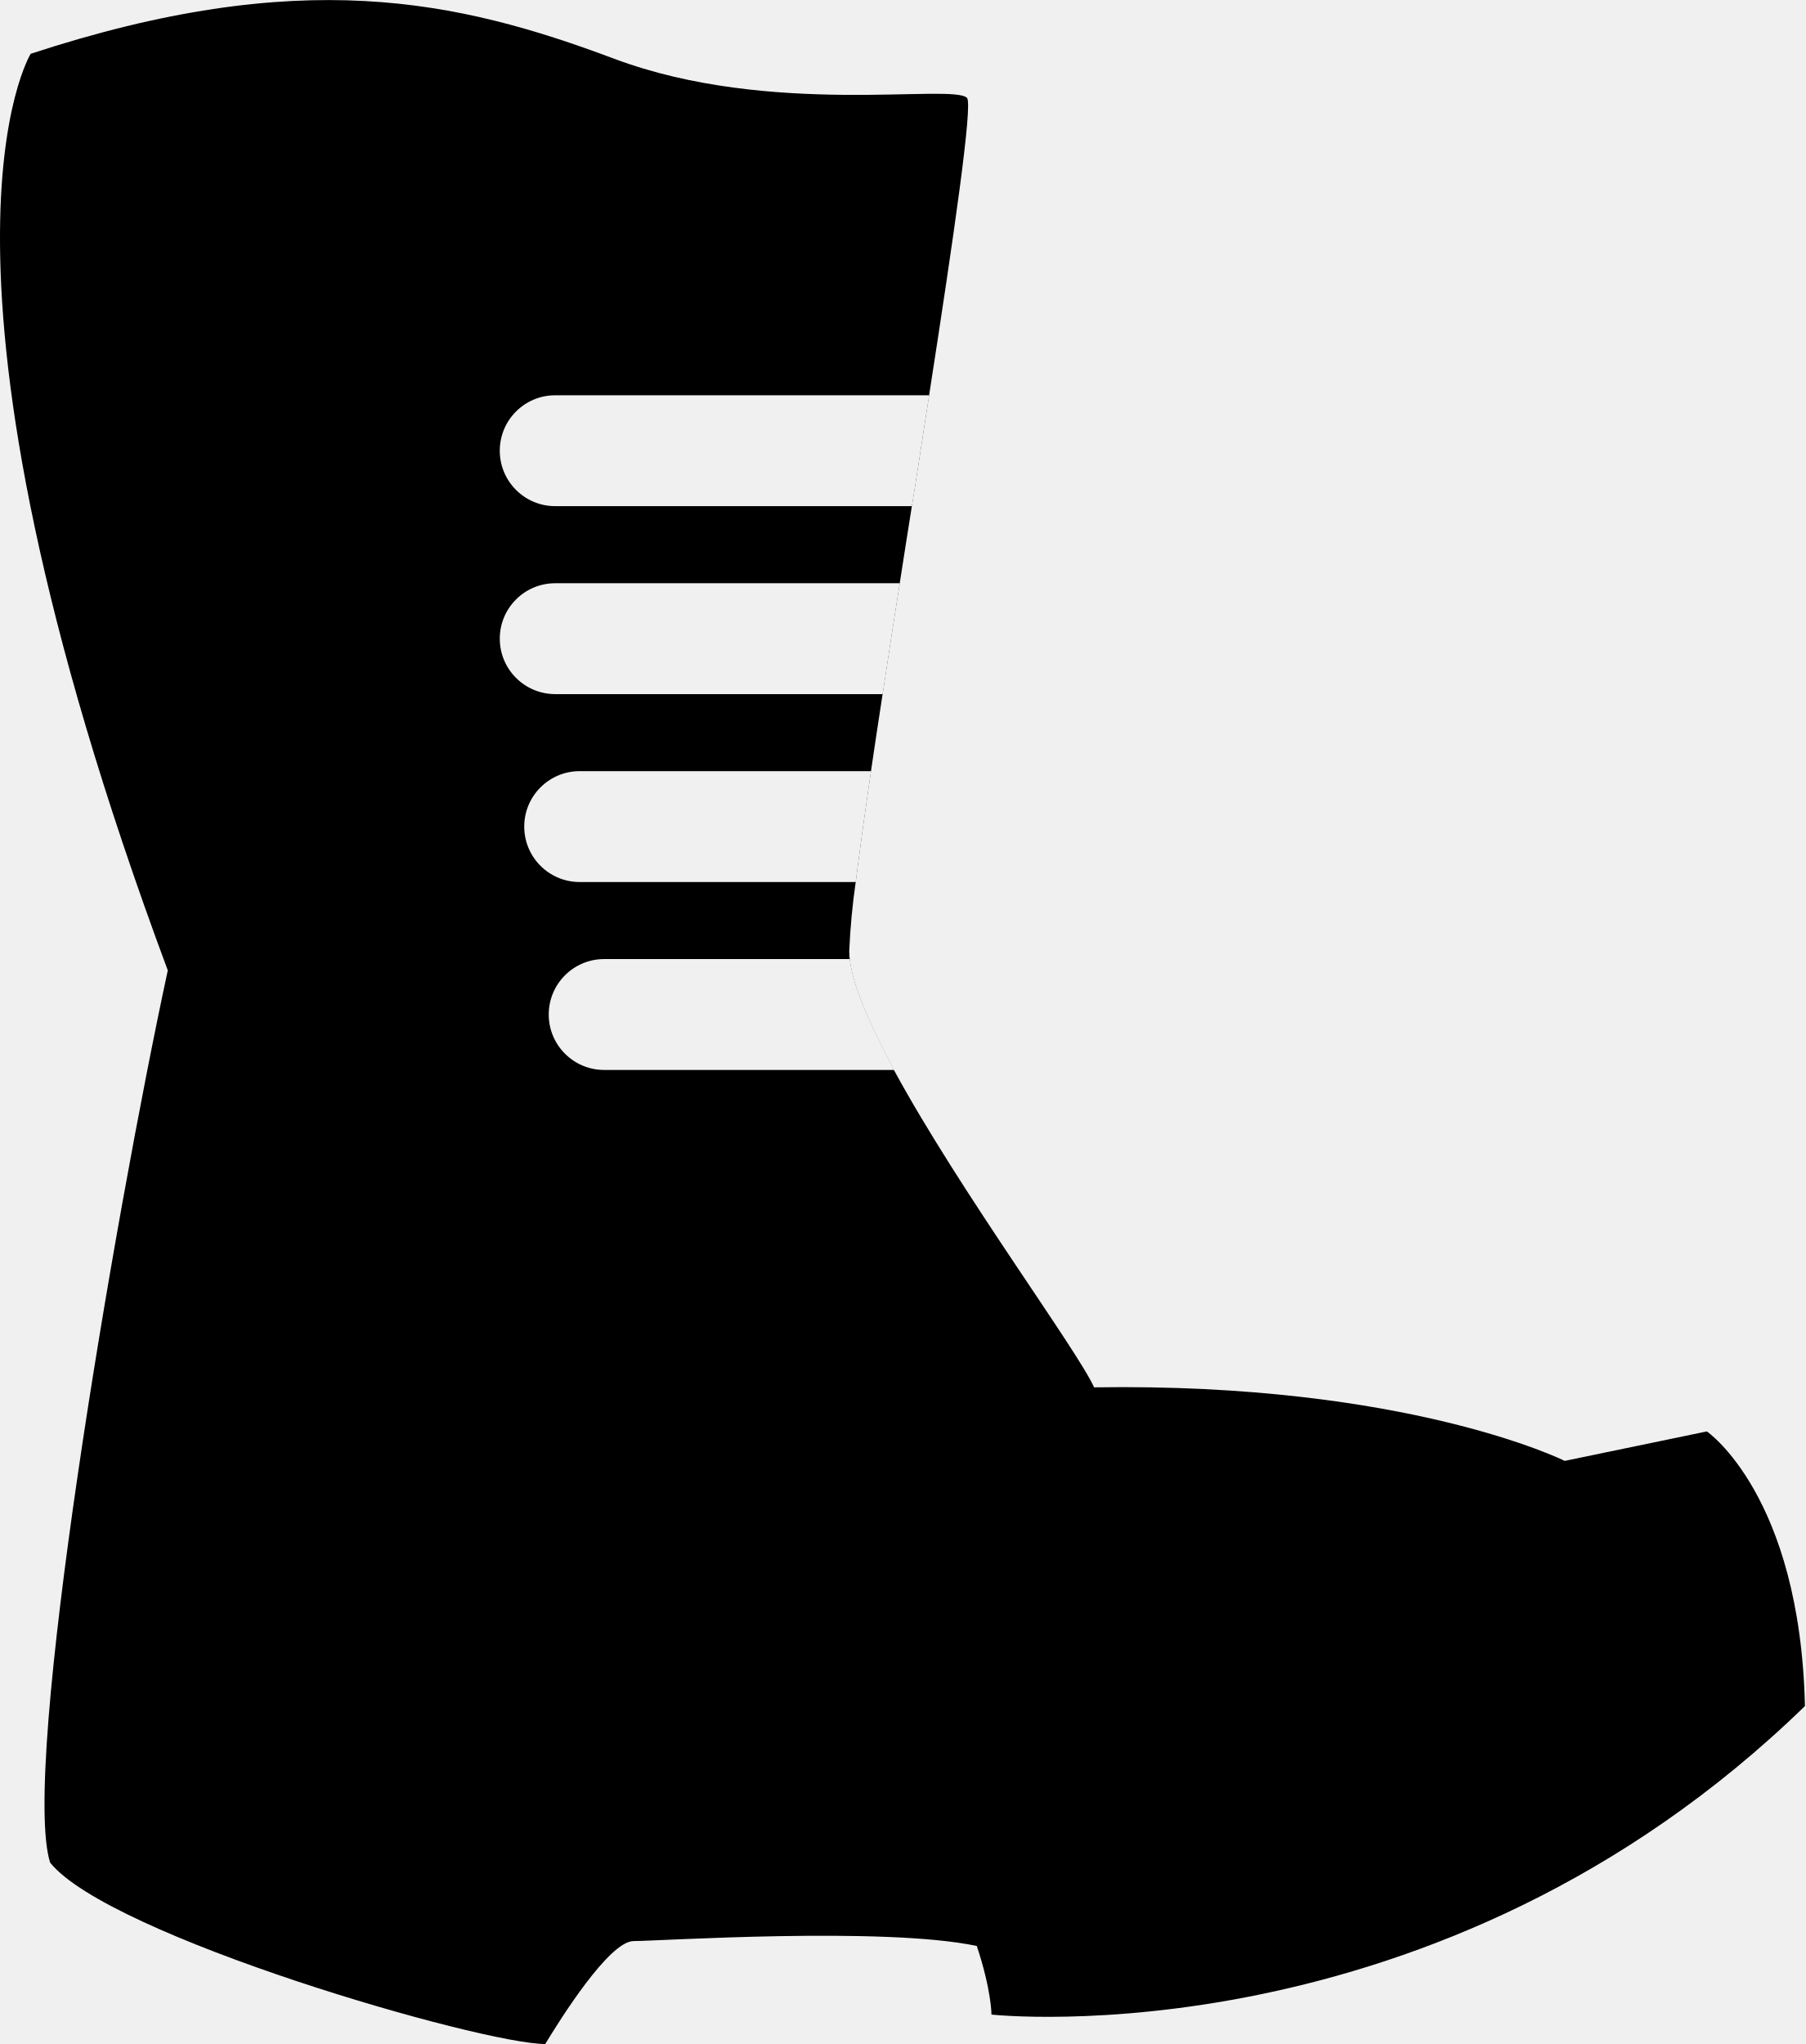
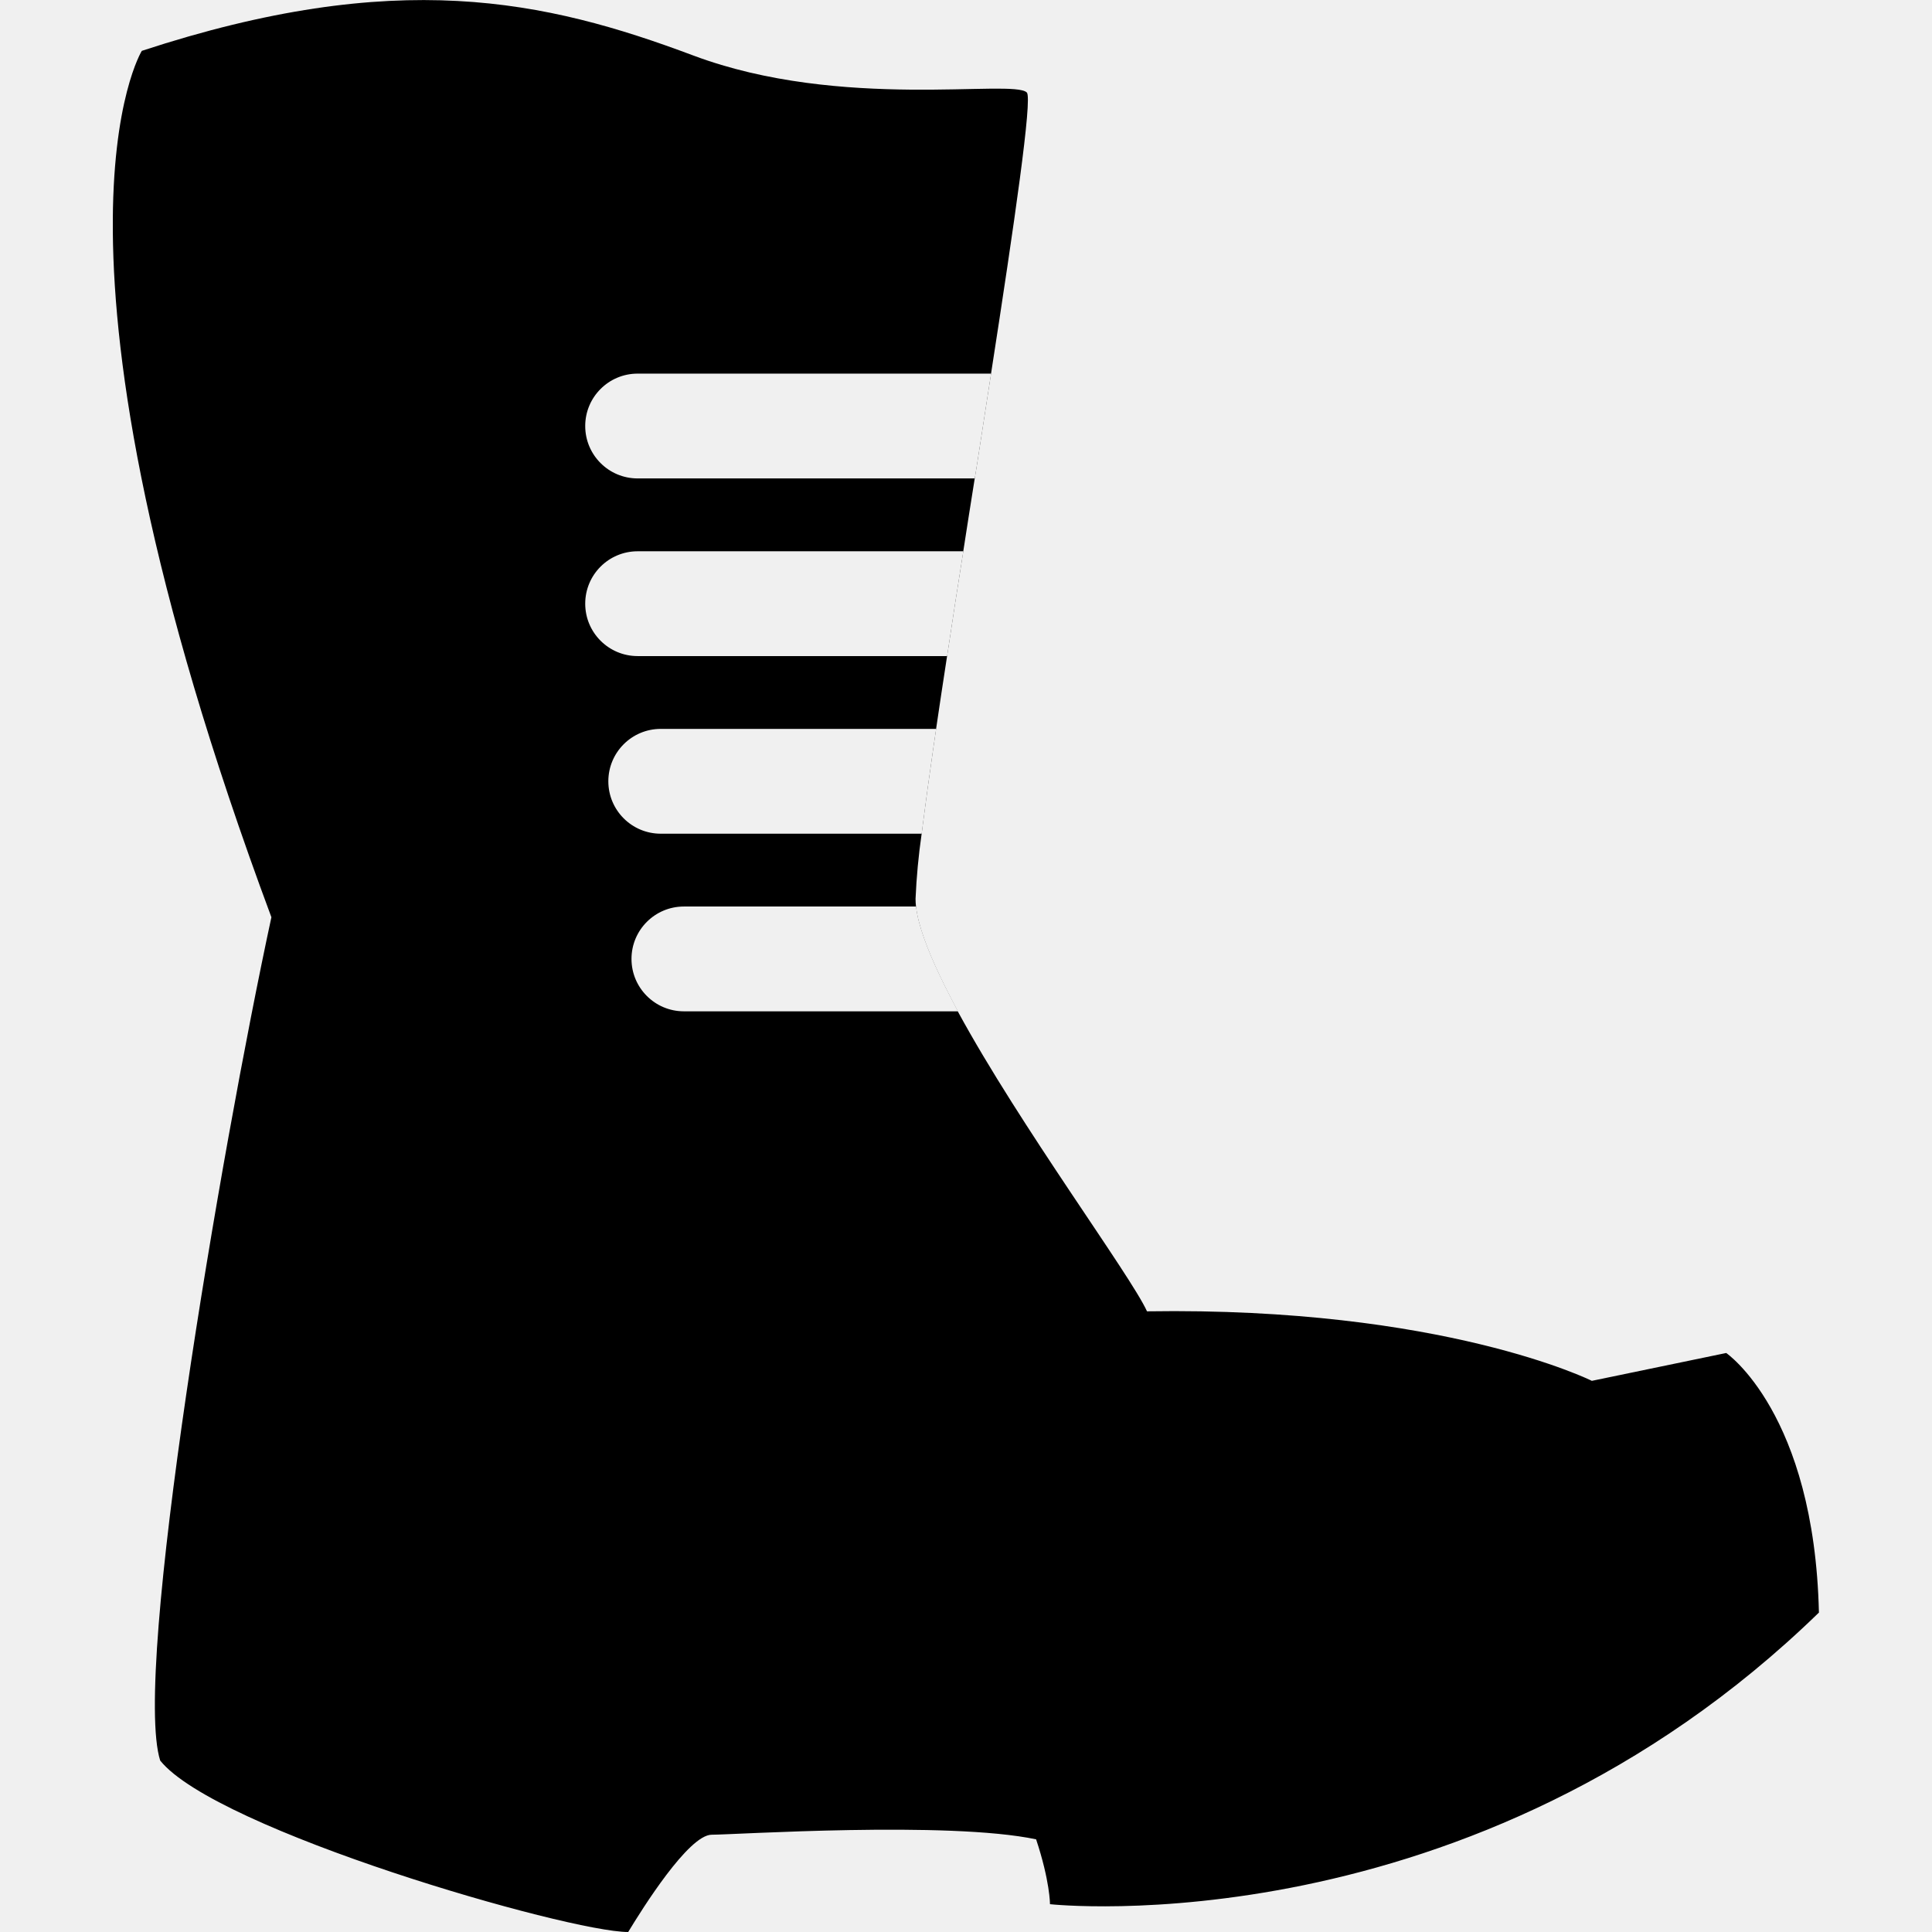
- <svg xmlns="http://www.w3.org/2000/svg" fill="currentColor" viewBox="0 0 428.86 485.56">
+ <svg xmlns="http://www.w3.org/2000/svg" fill="currentColor" viewBox="-28.35 0 485.56 485.56">
  <defs>
    <mask id="legs-mask" fill="#000">
      <rect width="100%" height="100%" fill="#fff" />
      <path d="M220.74 93.9l-.6 3.86c-.95 6.1-1.91 12.34-2.88 18.63-.2 1.28-.4 2.56-.62 3.85H131.9a13.17 13.17 0 1 1 0-26.34zm-6.98 44.65c-.17 1.16-.35 2.31-.54 3.46-1 6.34-2 12.58-2.88 18.63-.22 1.43-.43 2.85-.65 4.25H131.9a13.17 13.17 0 1 1 0-26.34zm-6.83 44.64c-.27 1.84-.54 3.64-.79 5.4-1 6.92-1.86 13.21-2.55 18.64-.1.79-.2 1.55-.29 2.3h-65.59a13.17 13.17 0 0 1 0-26.34zm5.5 70.98h-68.9a13.17 13.17 0 0 1 0-26.34h58.36a28.59 28.59 0 0 0 .73 3.85c1.36 5.16 4.13 11.55 7.79 18.63.66 1.27 1.34 2.56 2 3.86" />
    </mask>
  </defs>
  <g mask="url(#legs-mask)">
    <path d="M428.86 405.21c-87.35 85-193.32 73.36-193.32 73.36s0-5.81-3.49-16.3c-22.13-4.66-75.7-1.16-81.52-1.16s-17.47 18.63-21 24.45c-15.13 0-103.65-25.62-117.62-43.09-7-22.13 15.14-152.56 27.95-211.95C-22.99 61.65 7.29 12.78 7.29 12.78c64-21 101.31-12.82 138.58 1.16s80.35 5.82 83.85 9.31c1.44 1.45-3.13 32.87-9 70.68l-.6 3.86c-.95 6.1-1.91 12.34-2.88 18.63-.2 1.28-.4 2.56-.62 3.85-1 6.11-1.92 12.25-2.88 18.31-.17 1.16-.35 2.31-.54 3.46-1 6.34-2 12.58-2.88 18.63-.22 1.43-.43 2.85-.65 4.25-1 6.38-1.9 12.52-2.76 18.3-.27 1.84-.54 3.64-.79 5.4-1 6.92-1.86 13.21-2.55 18.64-.1.79-.2 1.55-.29 2.3a163.08 163.08 0 0 0-1.53 16.33 17.31 17.31 0 0 0 .12 2 27.21 27.21 0 0 0 .74 3.85c1.35 5.16 4.12 11.55 7.78 18.63.66 1.27 1.34 2.56 2 3.86 15.65 28.81 43.39 66.23 47.53 75.34 74.54-1.16 111.8 17.47 111.8 17.47l33.77-7s22.14 15.14 23.3 65.22" />
  </g>
</svg>
